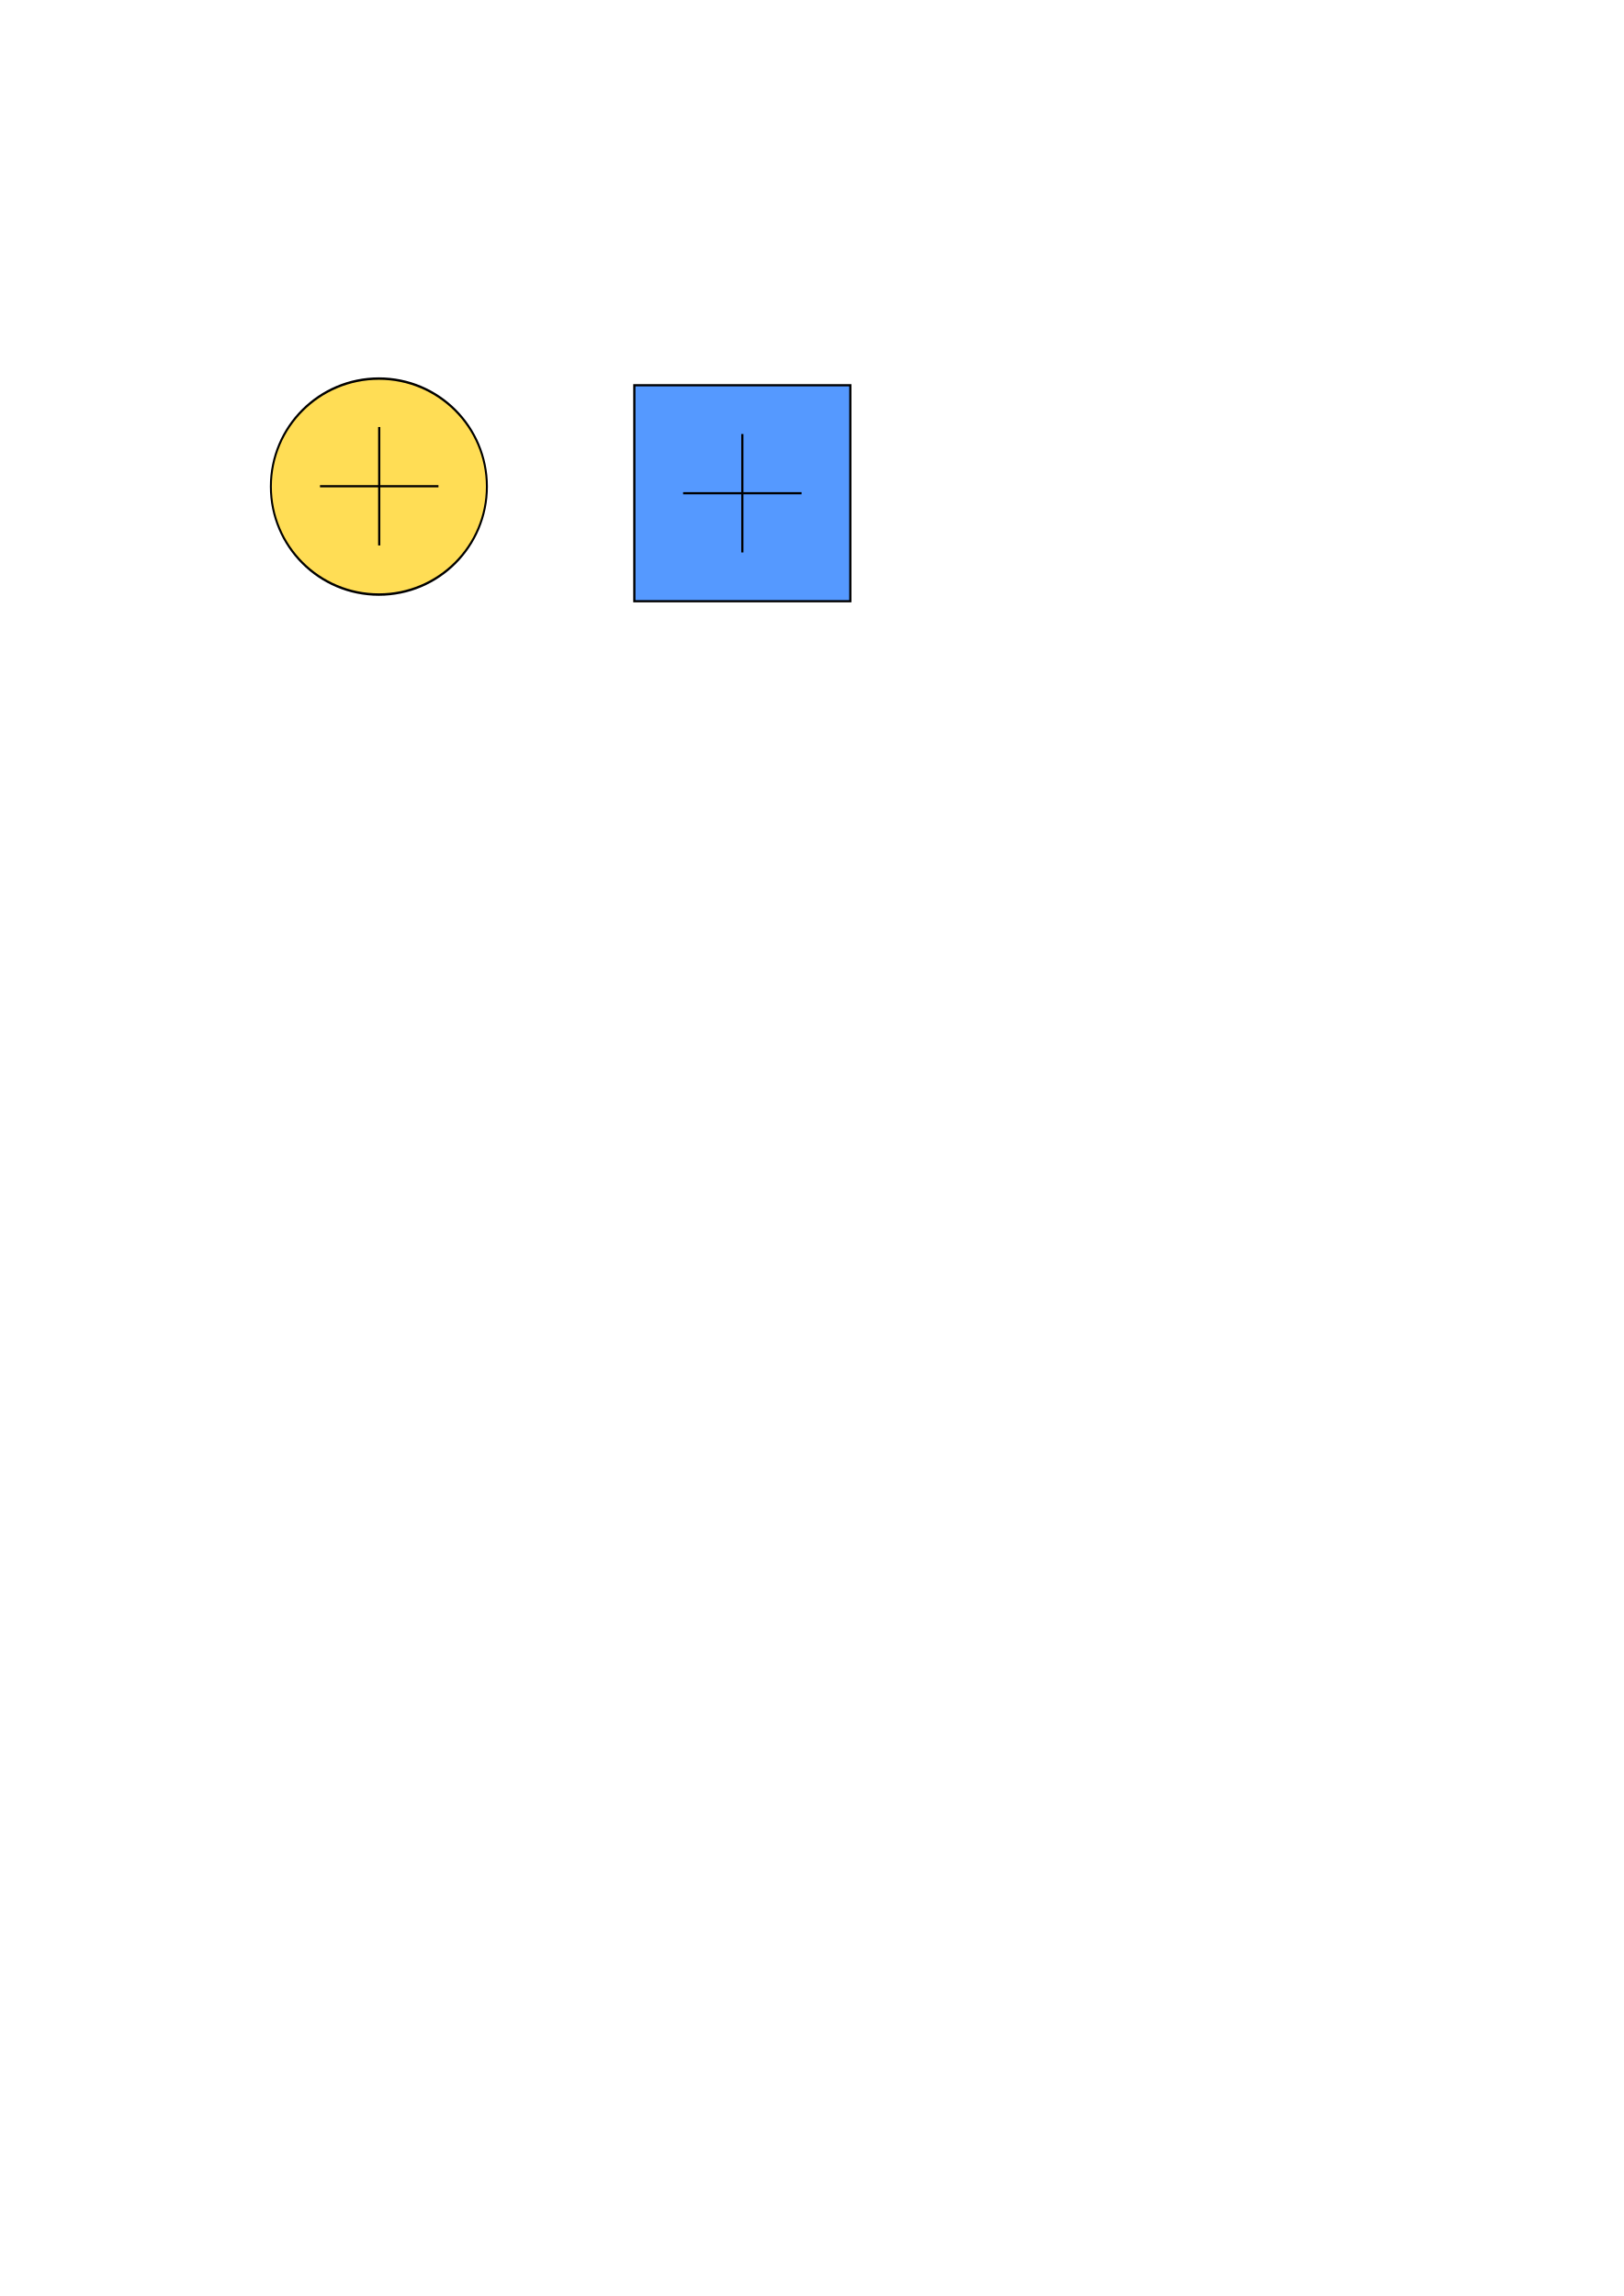
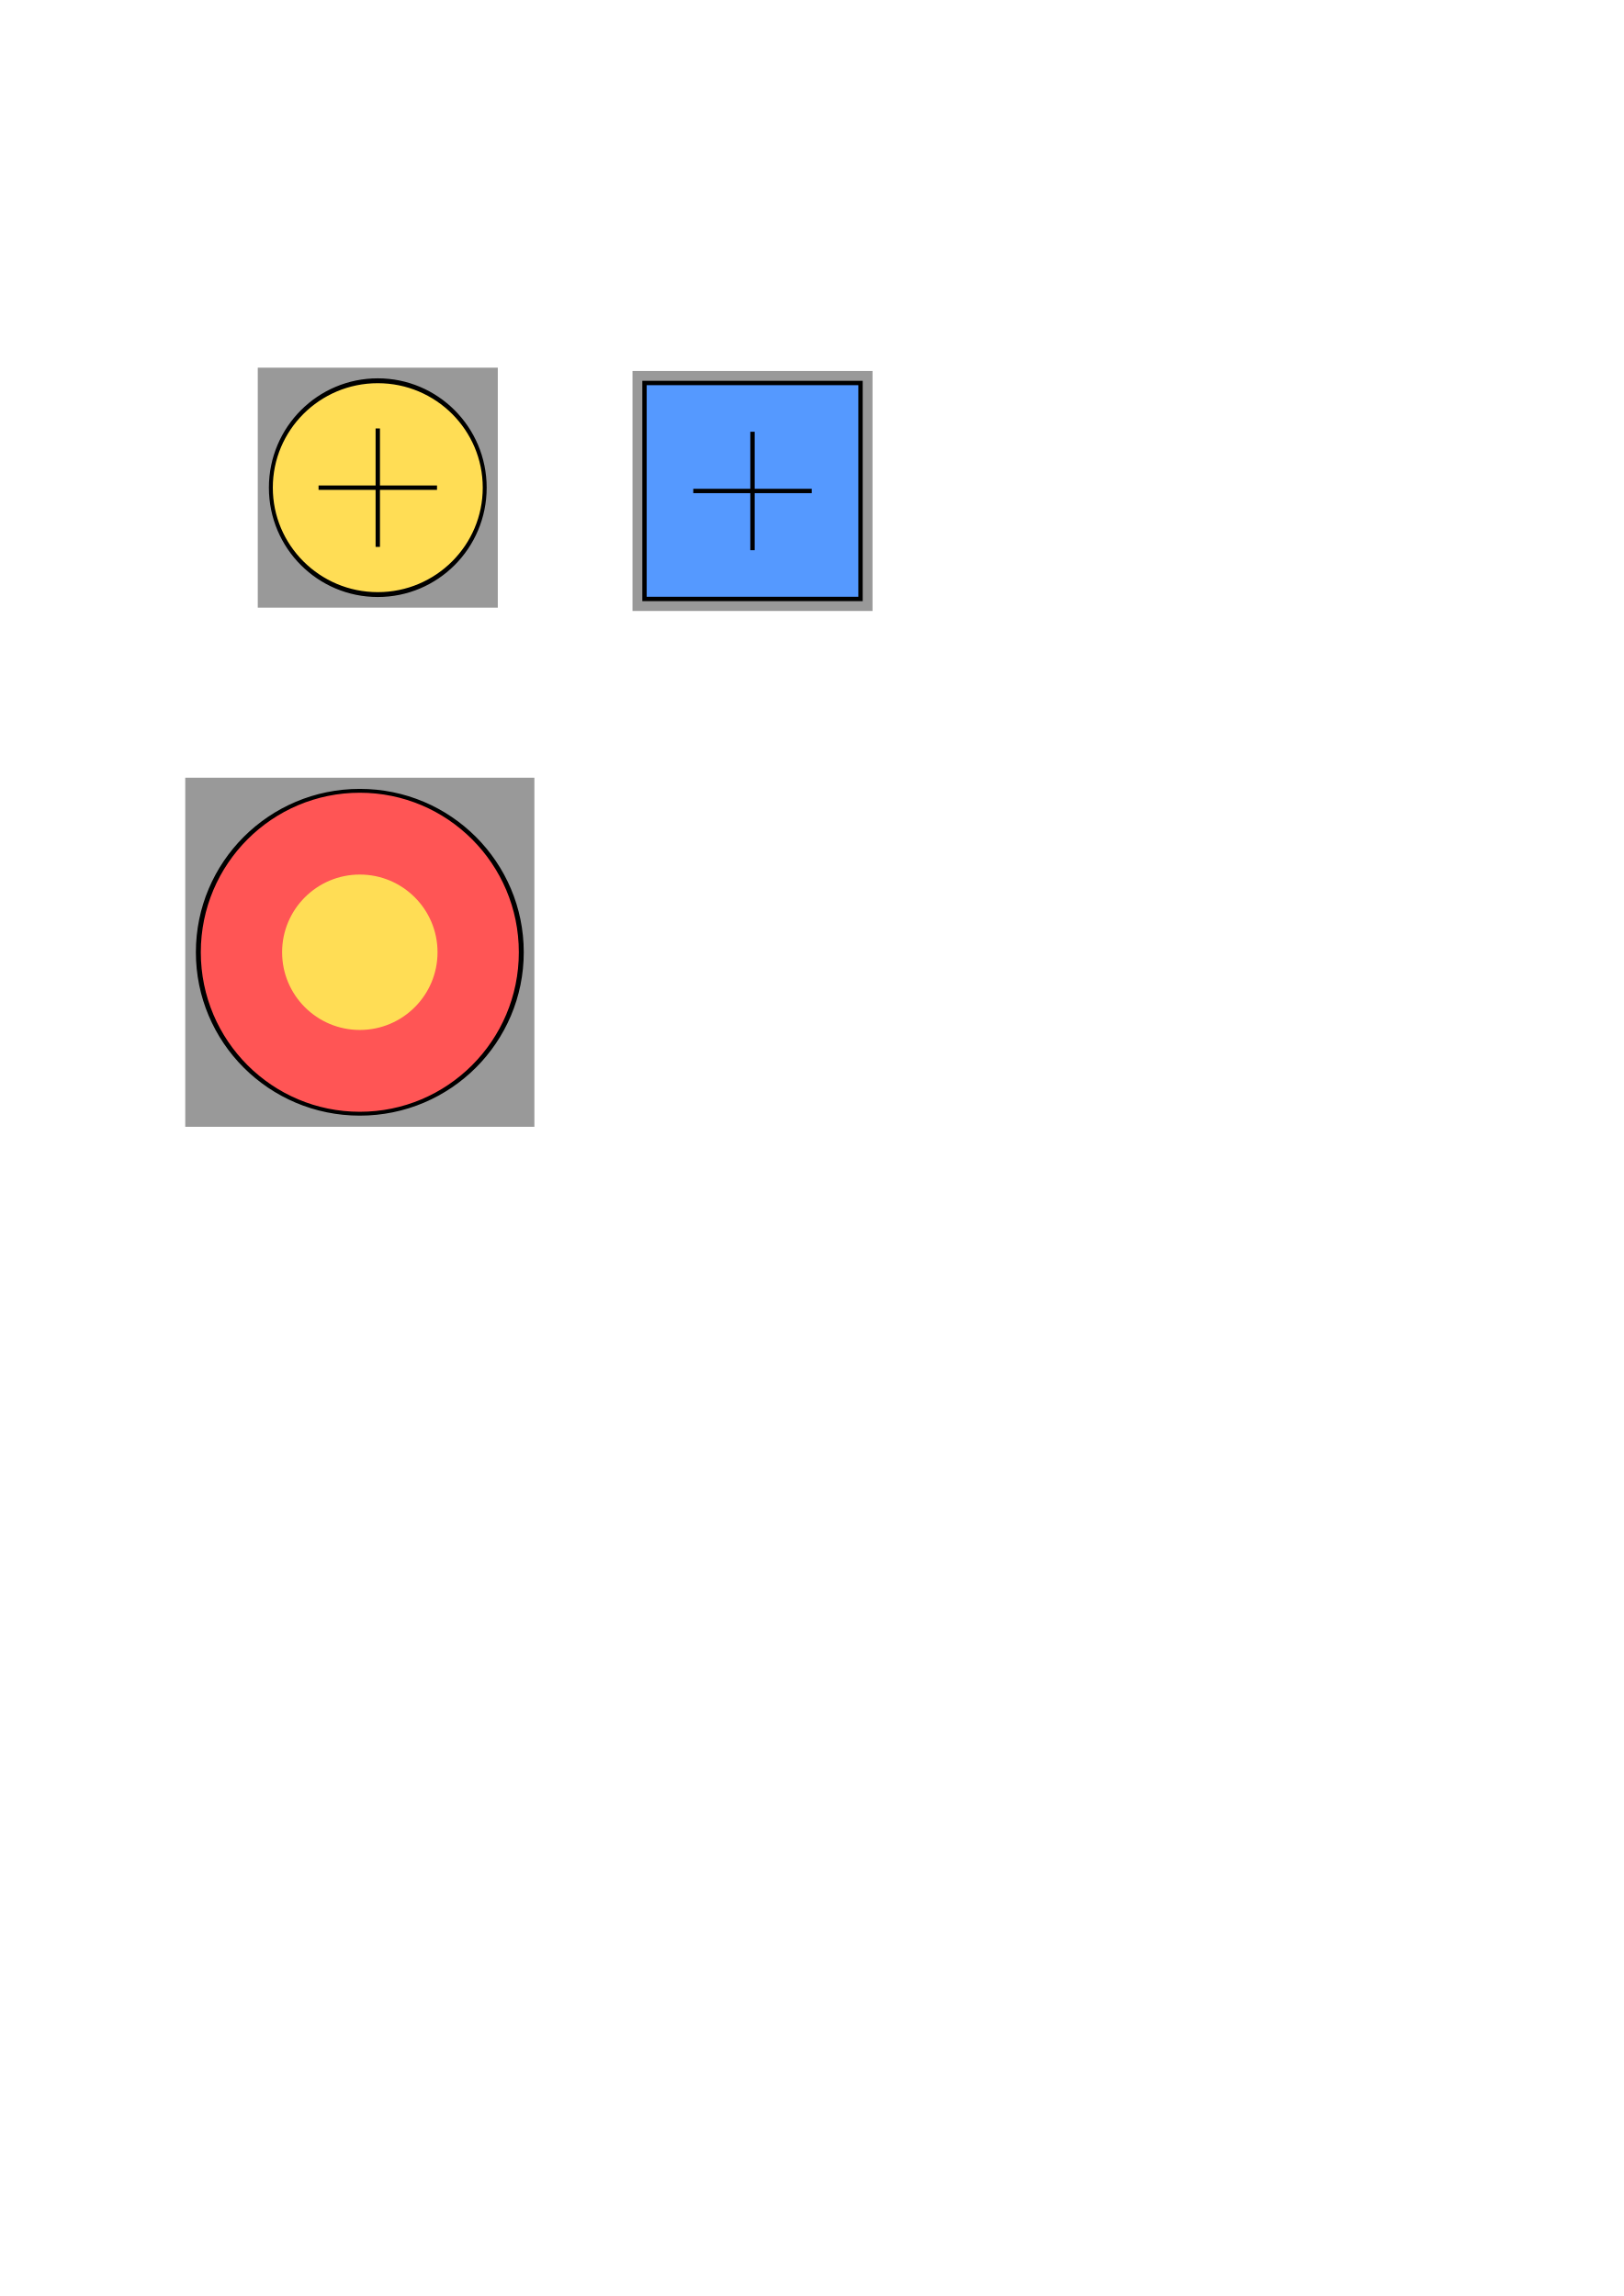
<svg xmlns="http://www.w3.org/2000/svg" width="744.094" height="1052.362" id="svg2" version="1.1">
  <defs id="defs4" />
  <g id="layer1">
-     <g id="g3807">
-       <path transform="matrix(0.6132937,0,0,0.7615626,47.90328,65.10013)" d="m 285.714,207.362 a 80.714,65 0 1 1 -161.429,0 80.714,65 0 1 1 161.429,0 z" id="path2985" style="fill:#ffdd55;stroke:#000000;stroke-width:1.459;stroke-miterlimit:4;stroke-opacity:1;stroke-dasharray:none" />
-       <g style="stroke-width:1;stroke-miterlimit:4;stroke-dasharray:none" id="g3793">
-         <path style="fill:none;stroke:#000000;stroke-width:1;stroke-linecap:butt;stroke-linejoin:miter;stroke-opacity:1;stroke-miterlimit:4;stroke-dasharray:none" d="m 173.786,195.719 0,54.286" id="path3755" />
-         <path id="path3757" d="m 146.643,222.862 54.286,0" style="fill:none;stroke:#000000;stroke-width:1;stroke-linecap:butt;stroke-linejoin:miter;stroke-opacity:1;stroke-miterlimit:4;stroke-dasharray:none" />
-       </g>
+     <rect style="fill:#999999;fill-opacity:1;stroke:none" id="rect3788" width="110" height="110" x="118.127" y="168.521" />
+     <rect y="170.036" x="289.853" height="110" width="110" id="rect3790" style="fill:#999999;fill-opacity:1;stroke:none" />
+     <rect style="fill:#5599ff;fill-opacity:1;stroke:#000000;stroke-width:2;stroke-linecap:butt;stroke-linejoin:miter;stroke-miterlimit:4;stroke-opacity:1;stroke-dasharray:none;stroke-dashoffset:0" id="rect3769" width="98.988" height="98.988" x="295.359" y="175.542" />
+     <g id="g3789" transform="translate(7.927512,-93.2854)" style="stroke-width:2;stroke-miterlimit:4;stroke-dasharray:none">
+       <path style="fill:none;stroke:#000000;stroke-width:2;stroke-linecap:butt;stroke-linejoin:miter;stroke-miterlimit:4;stroke-opacity:1;stroke-dasharray:none" d="m 336.925,291.179 0,54.286" id="path3785" />
+       <path id="path3787" d="m 309.783,318.322 54.286,0" style="fill:none;stroke:#000000;stroke-width:2;stroke-linecap:butt;stroke-linejoin:miter;stroke-miterlimit:4;stroke-opacity:1;stroke-dasharray:none" />
    </g>
-     <g id="g3823">
-       <rect y="176.578" x="290.697" height="98.988" width="98.988" id="rect3769" style="fill:#5599ff;fill-opacity:1;stroke:#000000;stroke-width:1.012;stroke-linecap:butt;stroke-linejoin:miter;stroke-miterlimit:4;stroke-opacity:1;stroke-dasharray:none;stroke-dashoffset:0" />
-       <g style="stroke-width:1;stroke-miterlimit:4;stroke-dasharray:none" transform="translate(3.265368,-92.24947)" id="g3789">
-         <path id="path3785" d="m 336.925,291.179 0,54.286" style="fill:none;stroke:#000000;stroke-width:1;stroke-linecap:butt;stroke-linejoin:miter;stroke-miterlimit:4;stroke-opacity:1;stroke-dasharray:none" />
-         <path style="fill:none;stroke:#000000;stroke-width:1;stroke-linecap:butt;stroke-linejoin:miter;stroke-miterlimit:4;stroke-opacity:1;stroke-dasharray:none" d="m 309.783,318.322 54.286,0" id="path3787" />
+     <rect y="356.462" x="84.893" height="160" width="160" id="rect3842" style="fill:#999999;fill-opacity:1;stroke:none" />
+     <g id="g3844" transform="translate(-14.16297,42.97852)">
+       <path transform="matrix(2.307284,0,0,1.808797,-208.4245,-339.729)" d="m 200.01,405.36 c 0,22.595 -14.359,40.911 -32.072,40.911 -17.713,0 -32.072,-18.317 -32.072,-40.911 0,-22.595 14.359,-40.911 32.072,-40.911 17.713,0 32.072,18.317 32.072,40.911 z" id="path3792" style="fill:#ff5555;stroke:#000000;stroke-width:0.979;stroke-miterlimit:4;stroke-opacity:1;stroke-dasharray:none" />
+       <path style="fill:#ffdd55;stroke:none" id="path3794" d="m 200.01,405.36 c 0,22.595 -14.359,40.911 -32.072,40.911 -17.713,0 -32.072,-18.317 -32.072,-40.911 0,-22.595 14.359,-40.911 32.072,-40.911 17.713,0 32.072,18.317 32.072,40.911 z" transform="matrix(1.110434,0,0,0.870525,-7.427961,40.60829)" />
+     </g>
+     <g id="g3836">
+       <path transform="matrix(0.6070796,0,0,0.7538461,48.6756,67.20178)" d="m 285.714,207.362 a 80.714,65 0 1 1 -161.429,0 80.714,65 0 1 1 161.429,0 z" id="path2985" style="fill:#ffdd55;stroke:#000000;stroke-width:2.956;stroke-miterlimit:4;stroke-opacity:1;stroke-dasharray:none" />
+       <g id="g3830" transform="translate(-163.7984,-94.80064)" style="stroke-width:2;stroke-miterlimit:4;stroke-dasharray:none">
+         <path style="fill:none;stroke:#000000;stroke-width:2;stroke-linecap:butt;stroke-linejoin:miter;stroke-miterlimit:4;stroke-opacity:1;stroke-dasharray:none" d="m 336.925,291.179 0,54.286" id="path3832" />
+         <path id="path3834" d="m 309.783,318.322 54.286,0" style="fill:none;stroke:#000000;stroke-width:2;stroke-linecap:butt;stroke-linejoin:miter;stroke-miterlimit:4;stroke-opacity:1;stroke-dasharray:none" />
      </g>
    </g>
  </g>
</svg>
